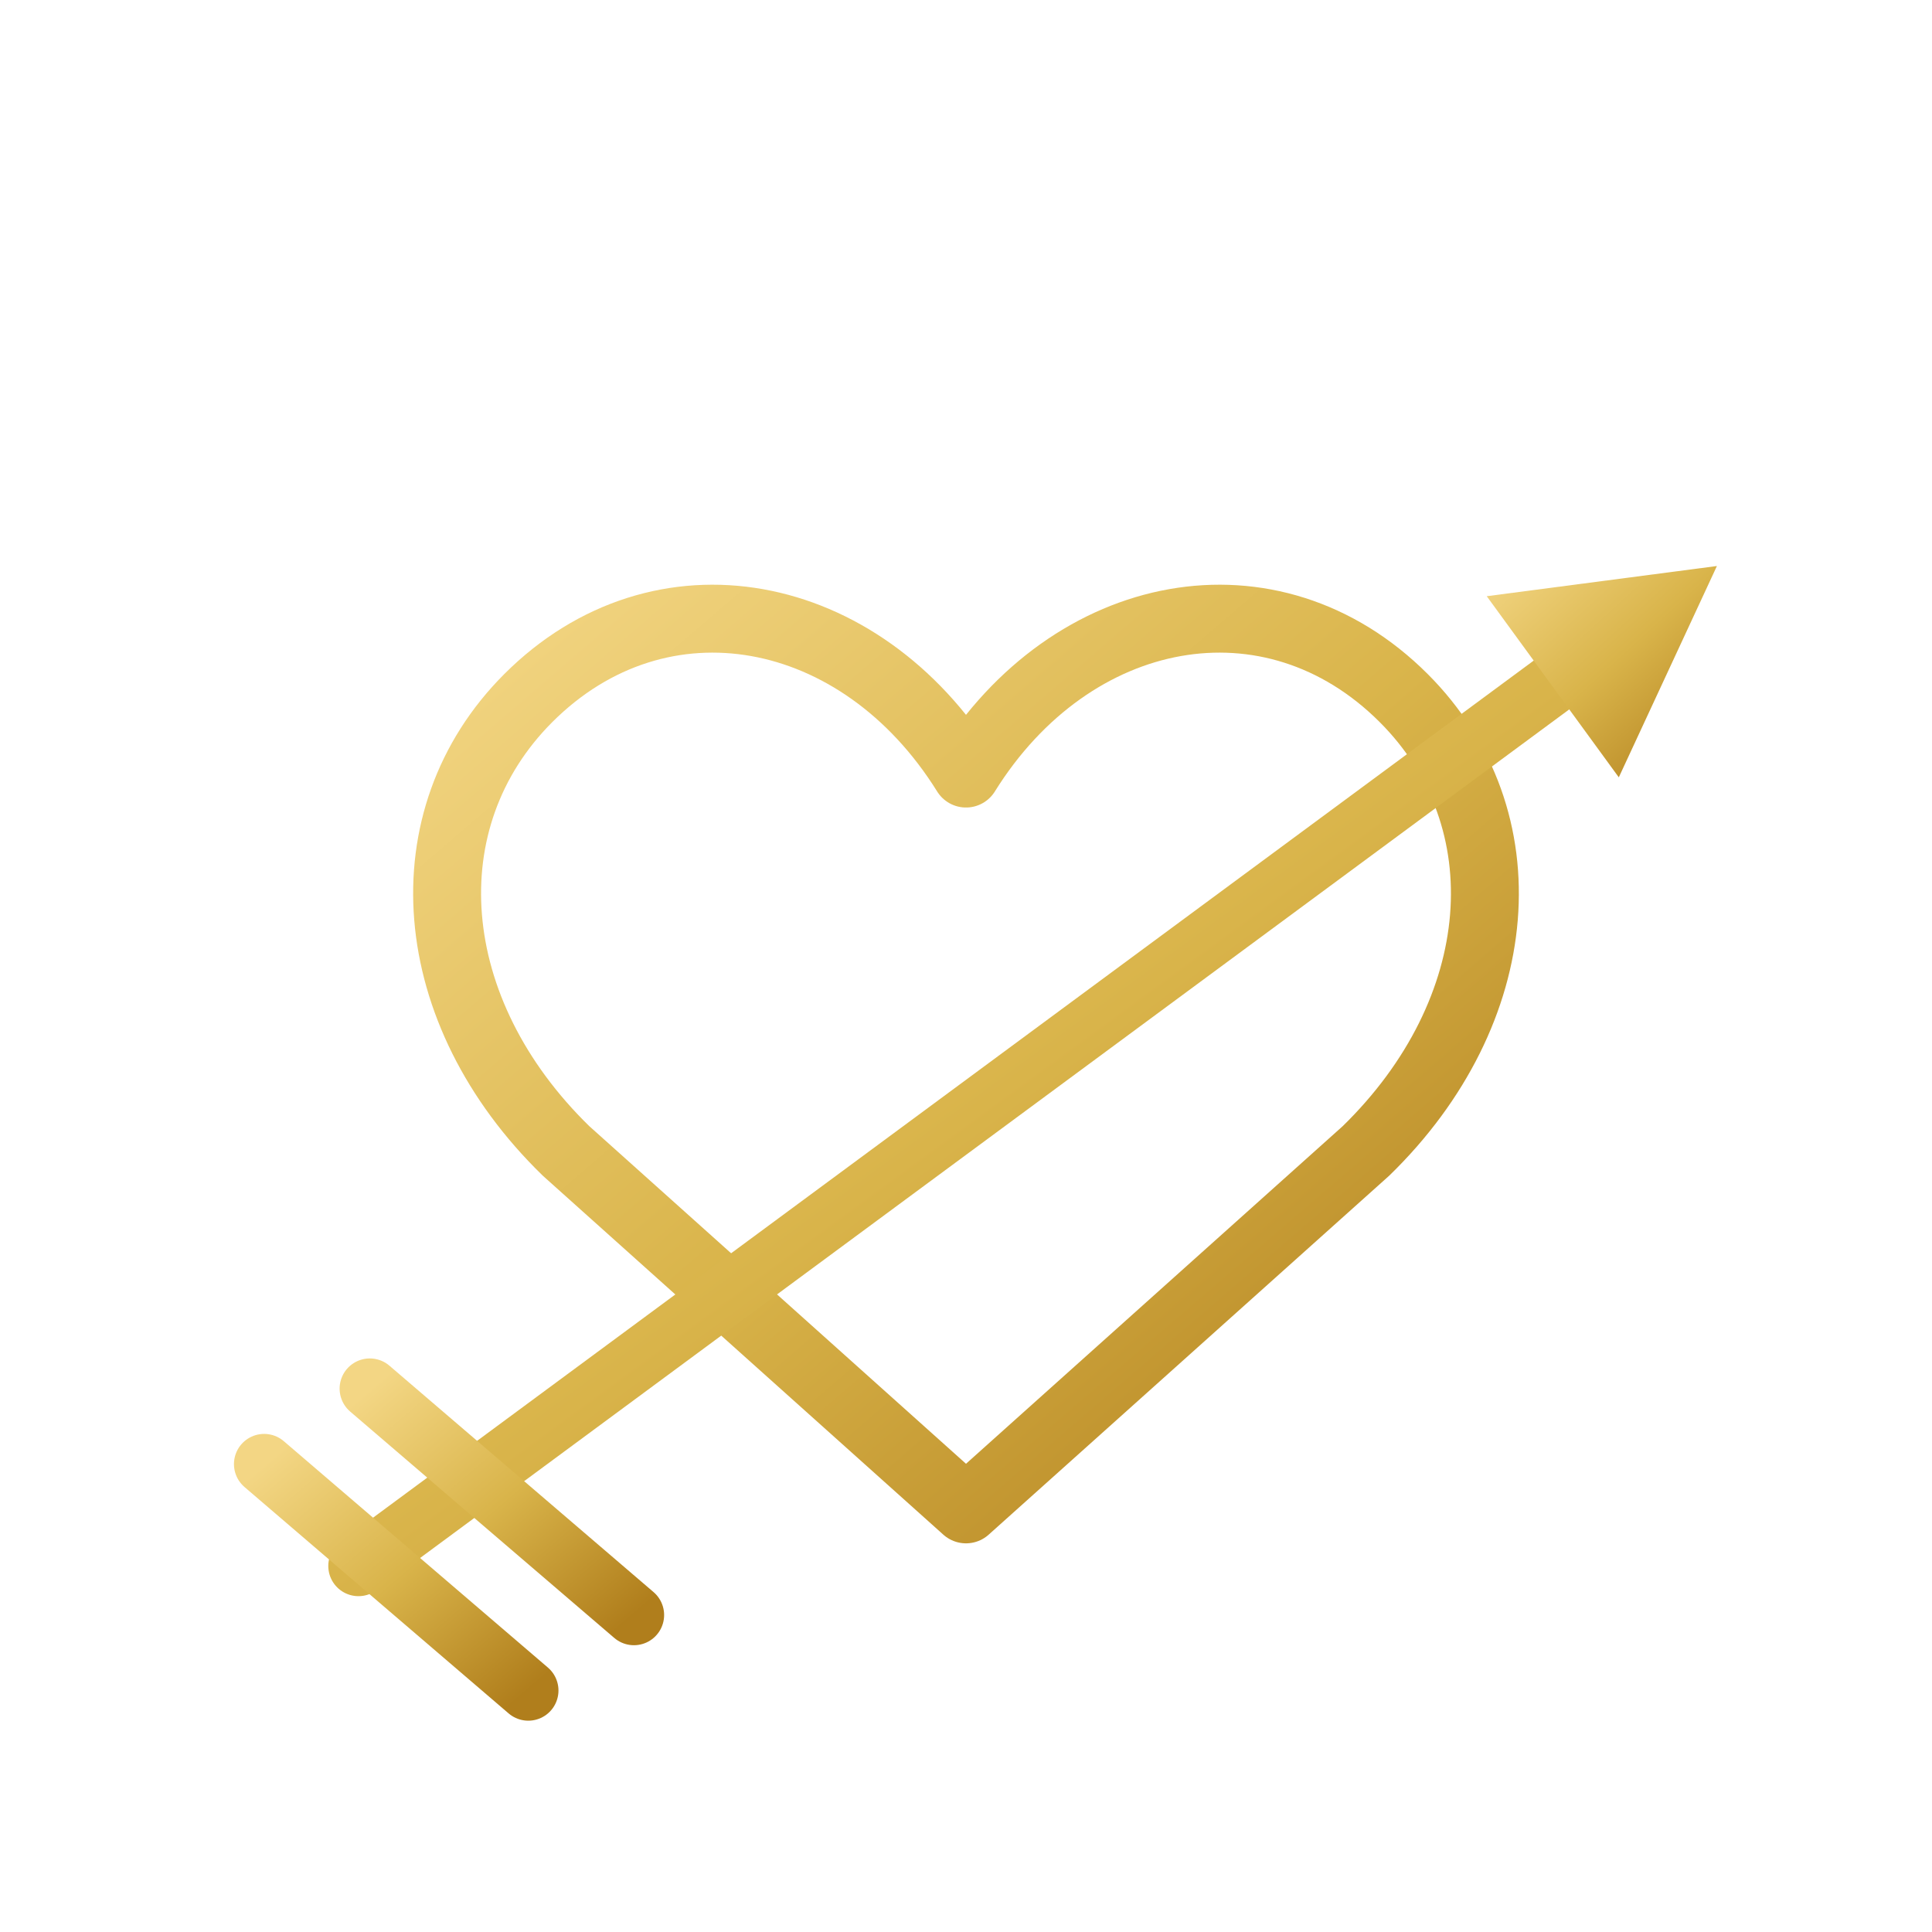
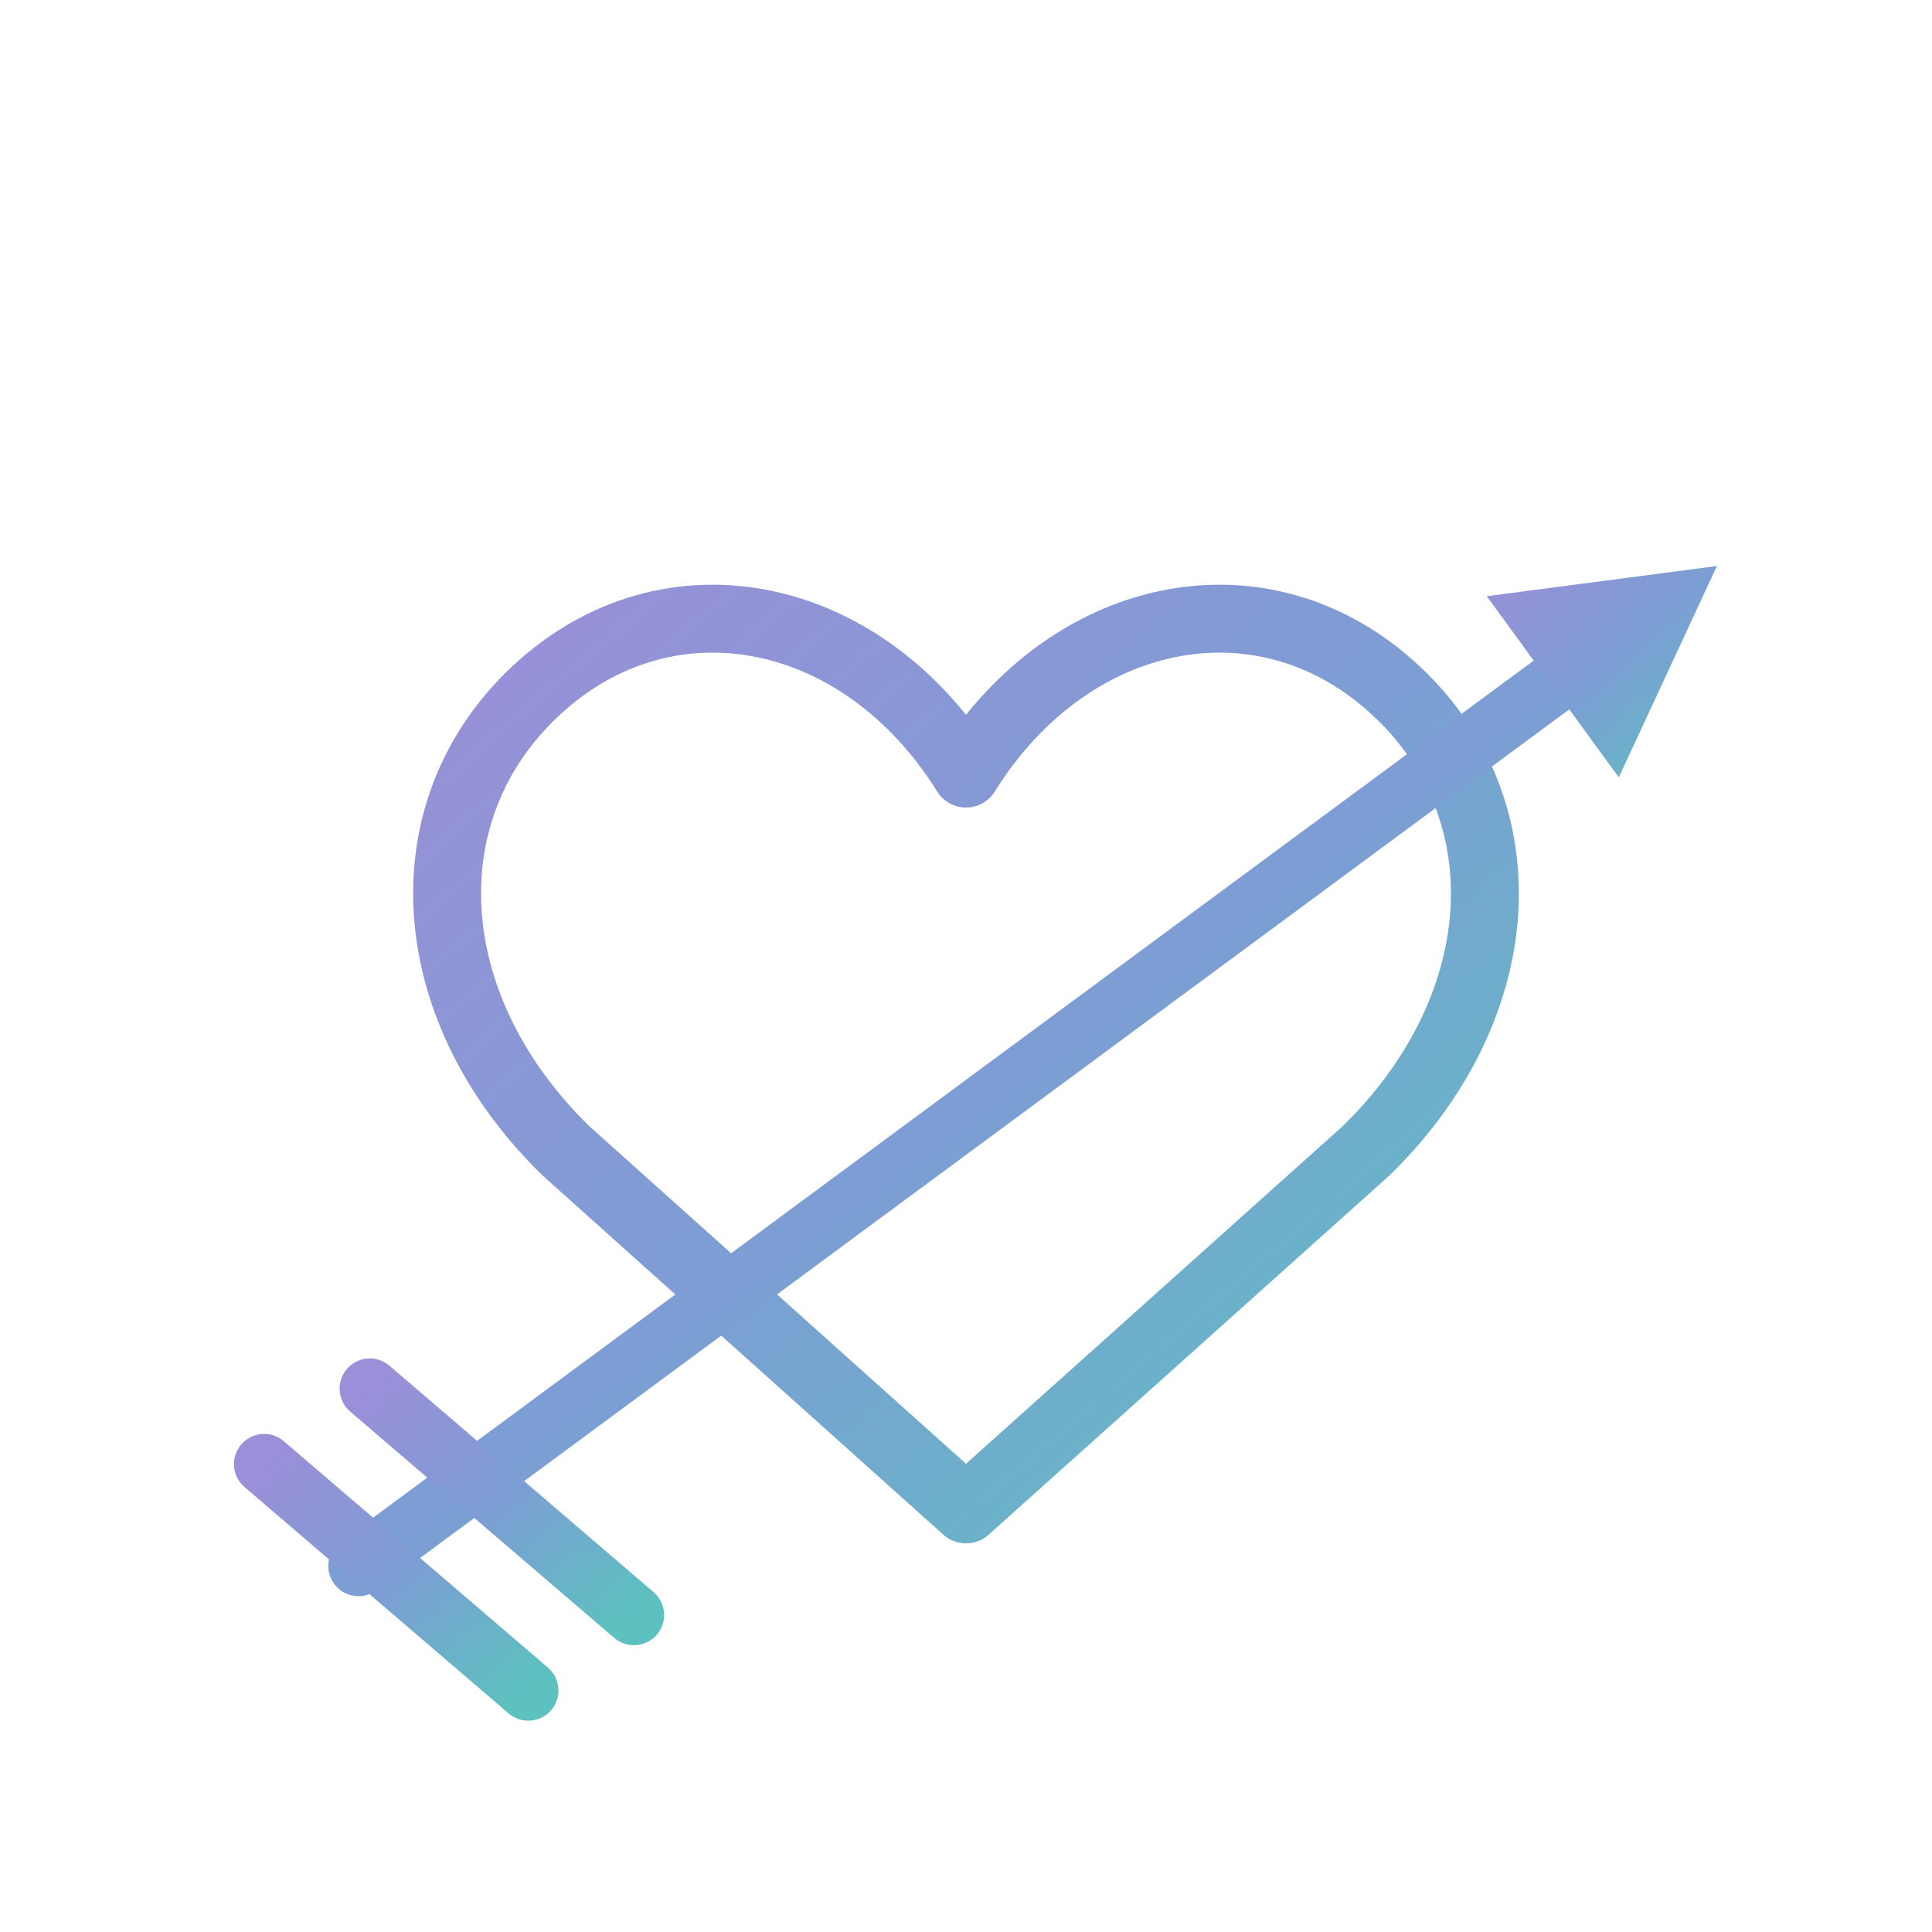
<svg xmlns="http://www.w3.org/2000/svg" viewBox="0 0 512 512" role="img" aria-label="큐핏">
  <defs>
    <linearGradient id="g" x1="0" y1="0" x2="1" y2="1">
-       <stop offset="0" stop-color="#f3d684" />
-       <stop offset="0.5" stop-color="#d9b44a" />
-       <stop offset="1" stop-color="#b07e1c" />
+       <stop offset="0" stop-color="#9a8fd8" />
+       <stop offset="0.5" stop-color="#7c9ed4" />
+       <stop offset="1" stop-color="#5cc1bf" />
    </linearGradient>
  </defs>
  <path d="M256 205 C228 160 175 150 140 185 C108 217 112 268 150 305 L256 400 L362 305 C400 268 404 217 372 185 C337 150 284 160 256 205 Z" fill="none" stroke="url(#g)" stroke-width="18" stroke-linejoin="round" stroke-linecap="round" />
  <g stroke="url(#g)" stroke-width="16" stroke-linecap="round" stroke-linejoin="round">
    <line x1="95" y1="415" x2="420" y2="175" />
    <line x1="70" y1="388" x2="140" y2="448" />
    <line x1="98" y1="368" x2="168" y2="428" />
  </g>
  <path d="M455 150 L429 206 L394 158 Z" fill="url(#g)" />
</svg>
